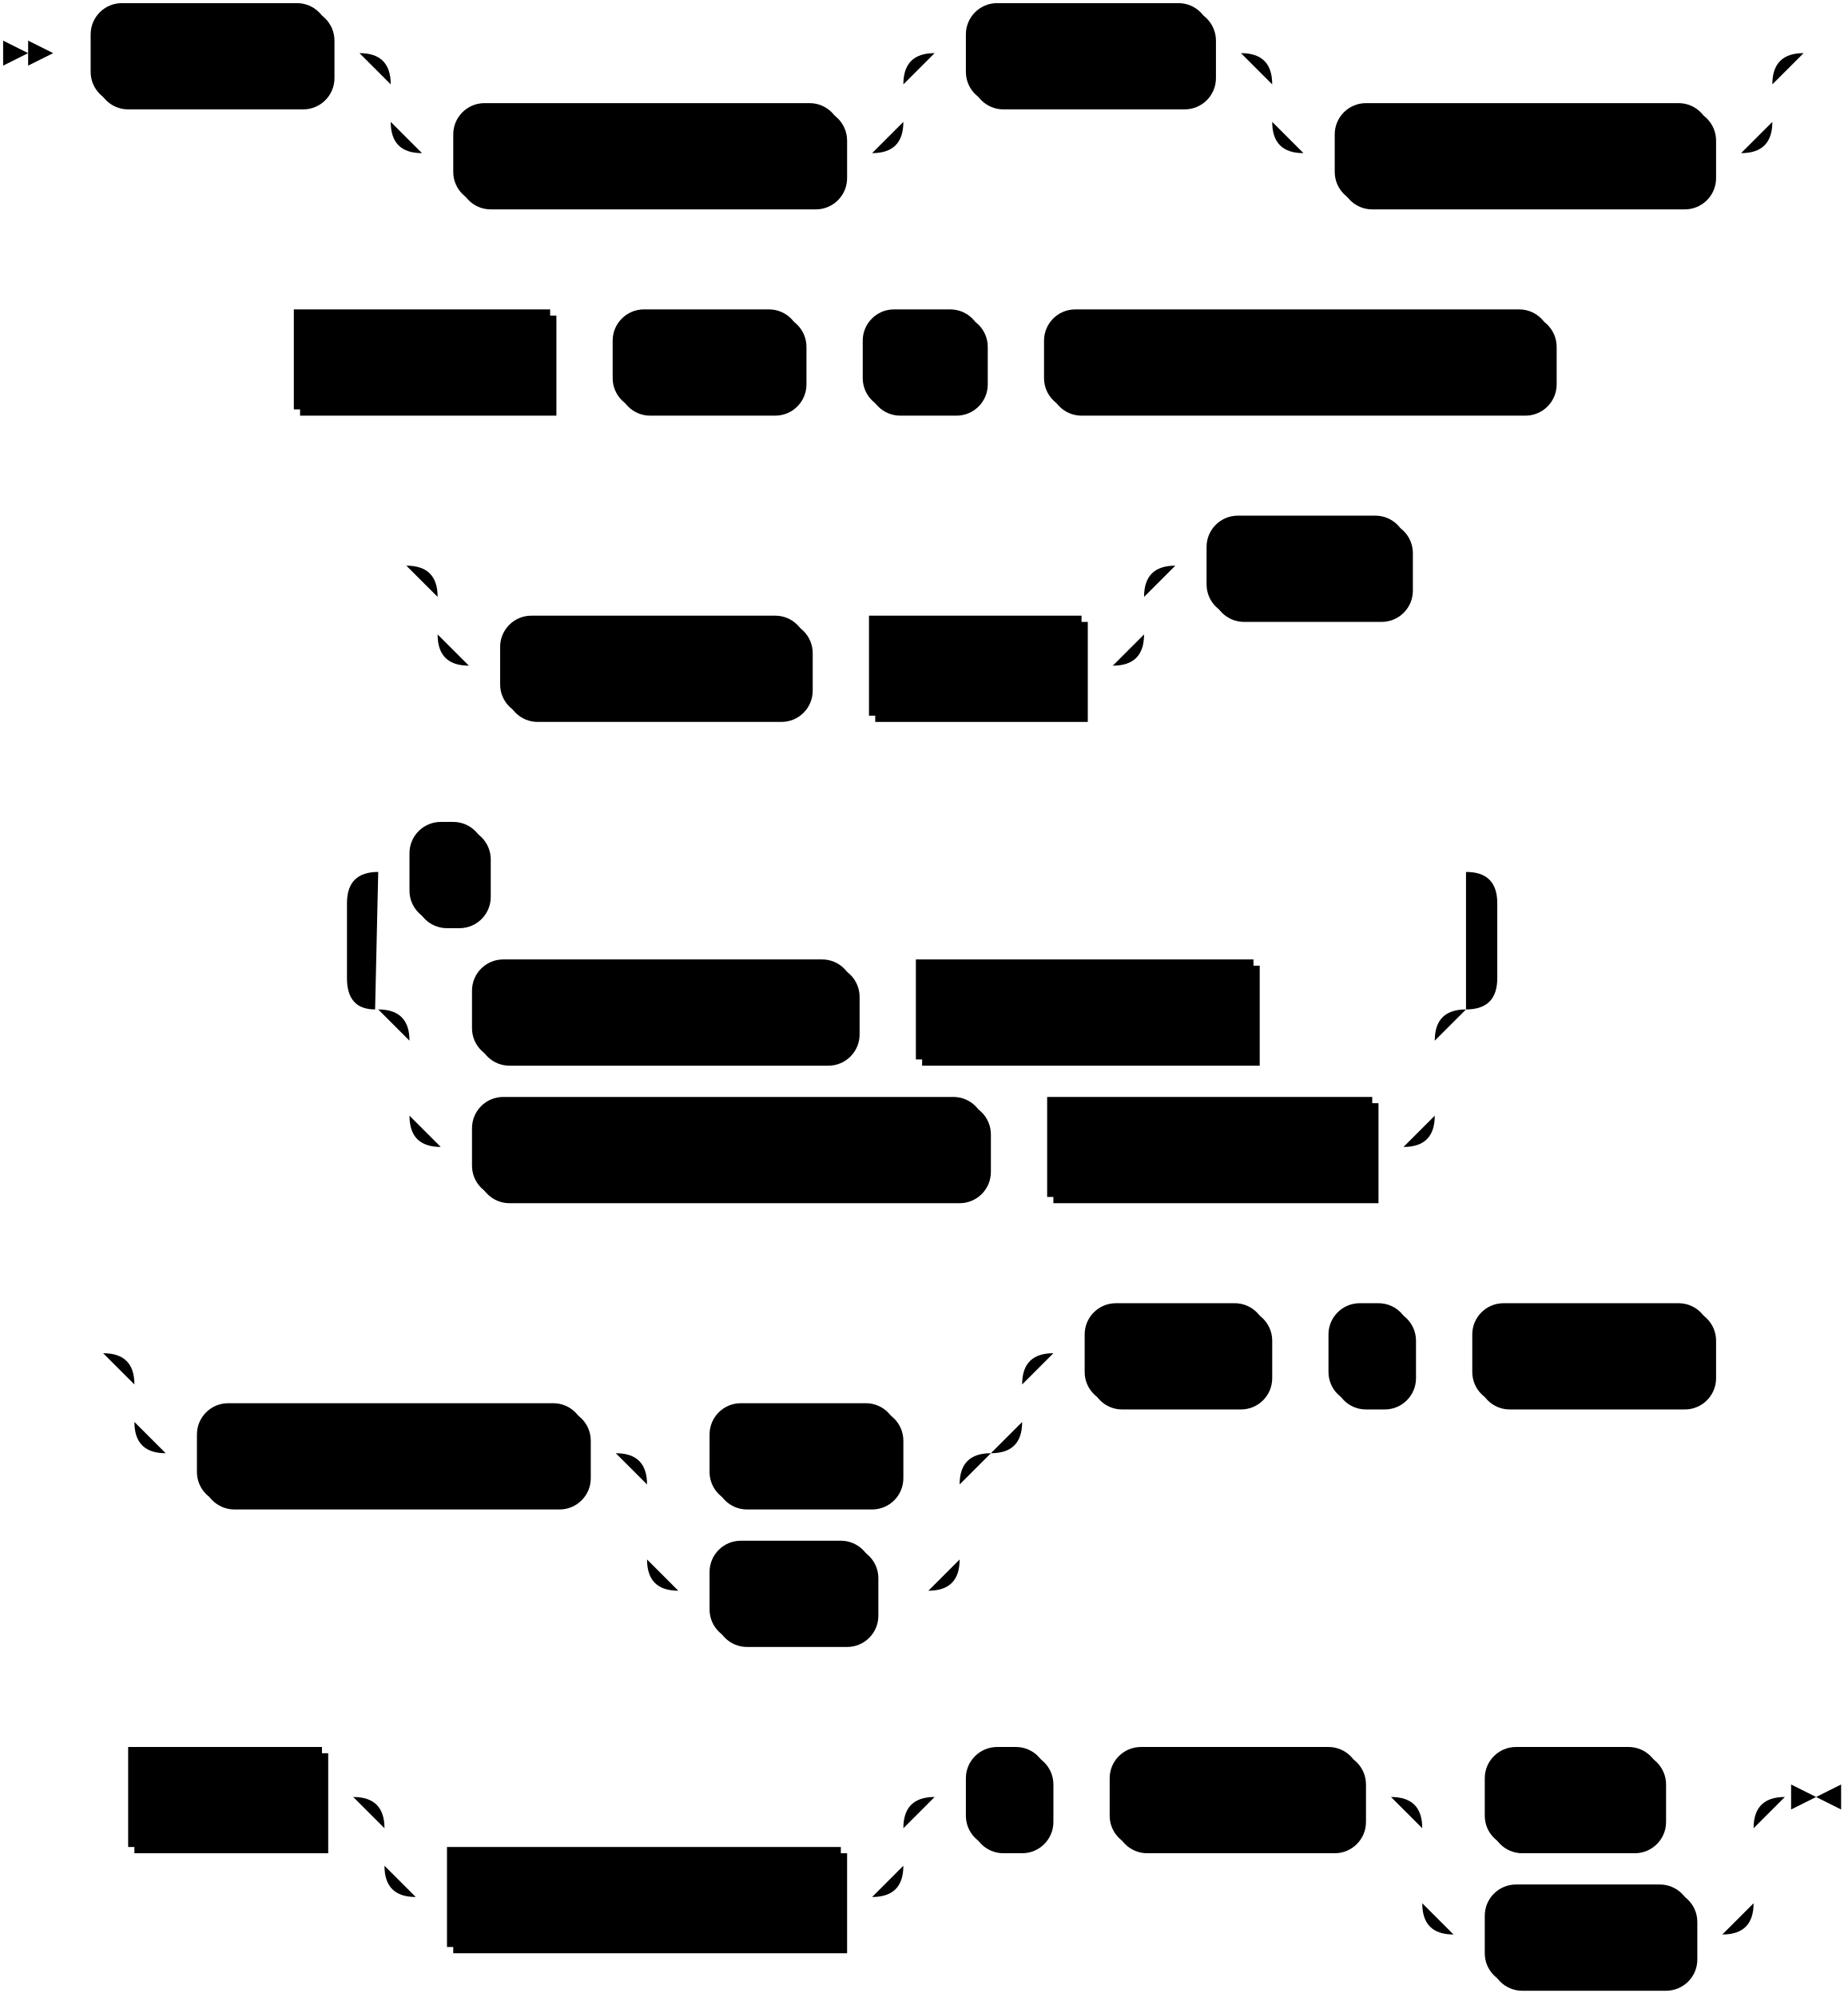
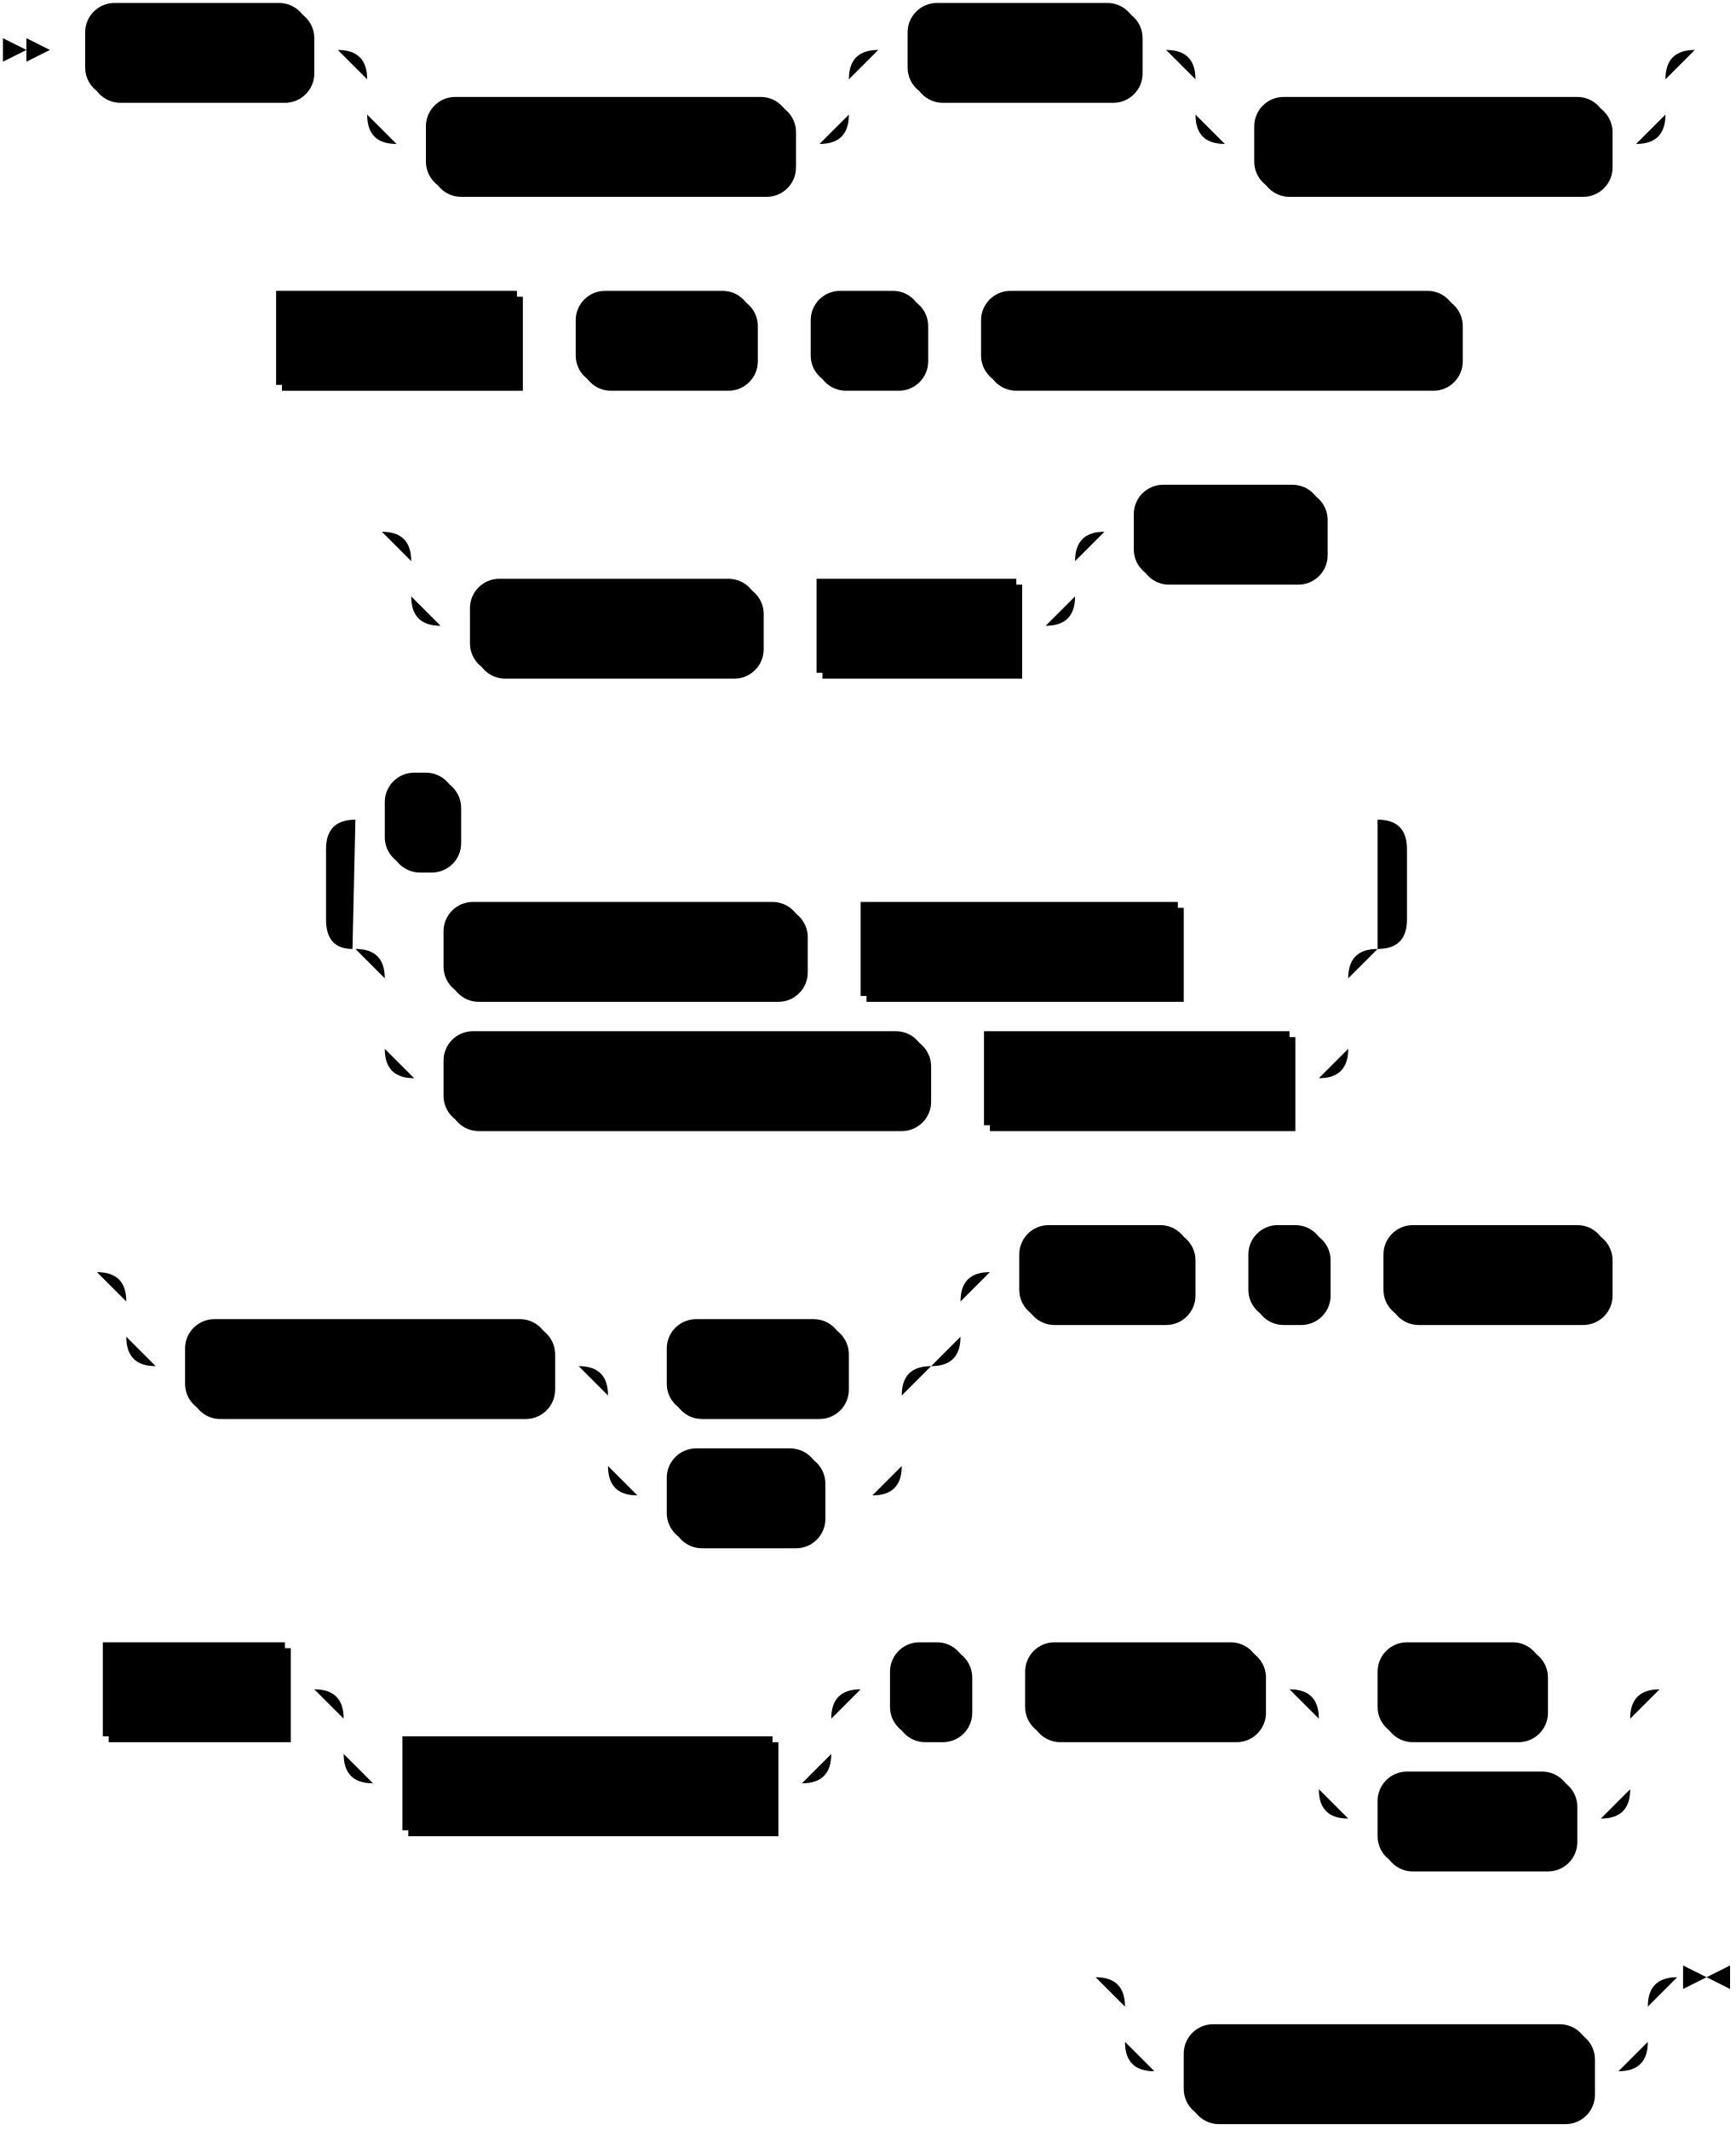
- <svg xmlns="http://www.w3.org/2000/svg" width="591" height="639">
+ <svg xmlns="http://www.w3.org/2000/svg" width="591" height="725">
  <polygon points="9 17 1 13 1 21" />
  <polygon points="17 17 9 13 9 21" />
  <rect x="31" y="3" width="76" height="32" rx="10" />
  <rect x="29" y="1" width="76" height="32" class="terminal" rx="10" />
  <text class="terminal" x="39" y="21">CREATE</text>
  <rect x="147" y="35" width="124" height="32" rx="10" />
  <rect x="145" y="33" width="124" height="32" class="terminal" rx="10" />
  <text class="terminal" x="155" y="53">MATERIALIZED</text>
  <rect x="311" y="3" width="78" height="32" rx="10" />
  <rect x="309" y="1" width="78" height="32" class="terminal" rx="10" />
  <text class="terminal" x="319" y="21">SOURCE</text>
  <rect x="429" y="35" width="120" height="32" rx="10" />
  <rect x="427" y="33" width="120" height="32" class="terminal" rx="10" />
  <text class="terminal" x="437" y="53">IF NOT EXISTS</text>
  <rect x="96" y="101" width="82" height="32" />
  <rect x="94" y="99" width="82" height="32" class="nonterminal" />
  <text class="nonterminal" x="104" y="119">src_name</text>
  <rect x="198" y="101" width="60" height="32" rx="10" />
  <rect x="196" y="99" width="60" height="32" class="terminal" rx="10" />
  <text class="terminal" x="206" y="119">FROM</text>
  <rect x="278" y="101" width="38" height="32" rx="10" />
  <rect x="276" y="99" width="38" height="32" class="terminal" rx="10" />
  <text class="terminal" x="286" y="119">S3</text>
  <rect x="336" y="101" width="162" height="32" rx="10" />
  <rect x="334" y="99" width="162" height="32" class="terminal" rx="10" />
  <text class="terminal" x="344" y="119">DISCOVER OBJECTS</text>
  <rect x="162" y="199" width="98" height="32" rx="10" />
  <rect x="160" y="197" width="98" height="32" class="terminal" rx="10" />
  <text class="terminal" x="170" y="217">MATCHING</text>
  <rect x="280" y="199" width="68" height="32" />
  <rect x="278" y="197" width="68" height="32" class="nonterminal" />
  <text class="nonterminal" x="288" y="217">pattern</text>
  <rect x="388" y="167" width="64" height="32" rx="10" />
  <rect x="386" y="165" width="64" height="32" class="terminal" rx="10" />
  <text class="terminal" x="396" y="185">USING</text>
  <rect x="153" y="309" width="122" height="32" rx="10" />
  <rect x="151" y="307" width="122" height="32" class="terminal" rx="10" />
  <text class="terminal" x="161" y="327">BUCKET SCAN</text>
  <rect x="295" y="309" width="108" height="32" />
  <rect x="293" y="307" width="108" height="32" class="nonterminal" />
  <text class="nonterminal" x="303" y="327">bucket_name</text>
  <rect x="153" y="353" width="164" height="32" rx="10" />
  <rect x="151" y="351" width="164" height="32" class="terminal" rx="10" />
  <text class="terminal" x="161" y="371">SQS NOTIFICATIONS</text>
  <rect x="337" y="353" width="104" height="32" />
  <rect x="335" y="351" width="104" height="32" class="nonterminal" />
  <text class="nonterminal" x="345" y="371">queue_name</text>
  <rect x="133" y="265" width="24" height="32" rx="10" />
  <rect x="131" y="263" width="24" height="32" class="terminal" rx="10" />
  <text class="terminal" x="141" y="283">,</text>
  <rect x="65" y="451" width="124" height="32" rx="10" />
  <rect x="63" y="449" width="124" height="32" class="terminal" rx="10" />
  <text class="terminal" x="73" y="469">COMPRESSION</text>
  <rect x="229" y="451" width="60" height="32" rx="10" />
  <rect x="227" y="449" width="60" height="32" class="terminal" rx="10" />
  <text class="terminal" x="237" y="469">NONE</text>
  <rect x="229" y="495" width="52" height="32" rx="10" />
  <rect x="227" y="493" width="52" height="32" class="terminal" rx="10" />
  <text class="terminal" x="237" y="513">GZIP</text>
  <rect x="349" y="419" width="58" height="32" rx="10" />
  <rect x="347" y="417" width="58" height="32" class="terminal" rx="10" />
  <text class="terminal" x="357" y="437">WITH</text>
  <rect x="427" y="419" width="26" height="32" rx="10" />
  <rect x="425" y="417" width="26" height="32" class="terminal" rx="10" />
  <text class="terminal" x="435" y="437">(</text>
  <rect x="473" y="419" width="76" height="32" rx="10" />
  <rect x="471" y="417" width="76" height="32" class="terminal" rx="10" />
  <text class="terminal" x="481" y="437">region =</text>
-   <rect x="43" y="561" width="62" height="32" />
-   <rect x="41" y="559" width="62" height="32" class="nonterminal" />
-   <text class="nonterminal" x="51" y="579">region</text>
-   <rect x="145" y="593" width="126" height="32" />
-   <rect x="143" y="591" width="126" height="32" class="nonterminal" />
-   <text class="nonterminal" x="153" y="611">aws_credentials</text>
-   <rect x="311" y="561" width="26" height="32" rx="10" />
-   <rect x="309" y="559" width="26" height="32" class="terminal" rx="10" />
-   <text class="terminal" x="319" y="579">)</text>
-   <rect x="357" y="561" width="80" height="32" rx="10" />
-   <rect x="355" y="559" width="80" height="32" class="terminal" rx="10" />
-   <text class="terminal" x="365" y="579">FORMAT</text>
-   <rect x="477" y="561" width="56" height="32" rx="10" />
-   <rect x="475" y="559" width="56" height="32" class="terminal" rx="10" />
-   <text class="terminal" x="485" y="579">TEXT</text>
-   <rect x="477" y="605" width="66" height="32" rx="10" />
-   <rect x="475" y="603" width="66" height="32" class="terminal" rx="10" />
-   <text class="terminal" x="485" y="623">BYTES</text>
-   <path class="line" d="m17 17 h2 m0 0 h10 m76 0 h10 m20 0 h10 m0 0 h134 m-164 0 h20 m144 0 h20 m-184 0 q10 0 10 10 m164 0 q0 -10 10 -10 m-174 10 v12 m164 0 v-12 m-164 12 q0 10 10 10 m144 0 q10 0 10 -10 m-154 10 h10 m124 0 h10 m20 -32 h10 m78 0 h10 m20 0 h10 m0 0 h130 m-160 0 h20 m140 0 h20 m-180 0 q10 0 10 10 m160 0 q0 -10 10 -10 m-170 10 v12 m160 0 v-12 m-160 12 q0 10 10 10 m140 0 q10 0 10 -10 m-150 10 h10 m120 0 h10 m22 -32 l2 0 m2 0 l2 0 m2 0 l2 0 m-517 98 l2 0 m2 0 l2 0 m2 0 l2 0 m2 0 h10 m82 0 h10 m0 0 h10 m60 0 h10 m0 0 h10 m38 0 h10 m0 0 h10 m162 0 h10 m2 0 l2 0 m2 0 l2 0 m2 0 l2 0 m-400 66 l2 0 m2 0 l2 0 m2 0 l2 0 m22 0 h10 m0 0 h196 m-226 0 h20 m206 0 h20 m-246 0 q10 0 10 10 m226 0 q0 -10 10 -10 m-236 10 v12 m226 0 v-12 m-226 12 q0 10 10 10 m206 0 q10 0 10 -10 m-216 10 h10 m98 0 h10 m0 0 h10 m68 0 h10 m20 -32 h10 m64 0 h10 m2 0 l2 0 m2 0 l2 0 m2 0 l2 0 m-383 142 l2 0 m2 0 l2 0 m2 0 l2 0 m42 0 h10 m122 0 h10 m0 0 h10 m108 0 h10 m0 0 h38 m-328 0 h20 m308 0 h20 m-348 0 q10 0 10 10 m328 0 q0 -10 10 -10 m-338 10 v24 m328 0 v-24 m-328 24 q0 10 10 10 m308 0 q10 0 10 -10 m-318 10 h10 m164 0 h10 m0 0 h10 m104 0 h10 m-348 -44 l20 0 m-1 0 q-9 0 -9 -10 l0 -24 q0 -10 10 -10 m348 44 l20 0 m-20 0 q10 0 10 -10 l0 -24 q0 -10 -10 -10 m-348 0 h10 m24 0 h10 m0 0 h304 m22 44 l2 0 m2 0 l2 0 m2 0 l2 0 m-480 110 l2 0 m2 0 l2 0 m2 0 l2 0 m22 0 h10 m0 0 h254 m-284 0 h20 m264 0 h20 m-304 0 q10 0 10 10 m284 0 q0 -10 10 -10 m-294 10 v12 m284 0 v-12 m-284 12 q0 10 10 10 m264 0 q10 0 10 -10 m-274 10 h10 m124 0 h10 m20 0 h10 m60 0 h10 m-100 0 h20 m80 0 h20 m-120 0 q10 0 10 10 m100 0 q0 -10 10 -10 m-110 10 v24 m100 0 v-24 m-100 24 q0 10 10 10 m80 0 q10 0 10 -10 m-90 10 h10 m52 0 h10 m0 0 h8 m40 -76 h10 m58 0 h10 m0 0 h10 m26 0 h10 m0 0 h10 m76 0 h10 m2 0 l2 0 m2 0 l2 0 m2 0 l2 0 m-550 142 l2 0 m2 0 l2 0 m2 0 l2 0 m2 0 h10 m62 0 h10 m20 0 h10 m0 0 h136 m-166 0 h20 m146 0 h20 m-186 0 q10 0 10 10 m166 0 q0 -10 10 -10 m-176 10 v12 m166 0 v-12 m-166 12 q0 10 10 10 m146 0 q10 0 10 -10 m-156 10 h10 m126 0 h10 m20 -32 h10 m26 0 h10 m0 0 h10 m80 0 h10 m20 0 h10 m56 0 h10 m0 0 h10 m-106 0 h20 m86 0 h20 m-126 0 q10 0 10 10 m106 0 q0 -10 10 -10 m-116 10 v24 m106 0 v-24 m-106 24 q0 10 10 10 m86 0 q10 0 10 -10 m-96 10 h10 m66 0 h10 m23 -44 h-3" />
-   <polygon points="581 575 589 571 589 579" />
-   <polygon points="581 575 573 571 573 579" />
+   <rect x="37" y="561" width="62" height="32" />
+   <rect x="35" y="559" width="62" height="32" class="nonterminal" />
+   <text class="nonterminal" x="45" y="579">region</text>
+   <rect x="139" y="593" width="126" height="32" />
+   <rect x="137" y="591" width="126" height="32" class="nonterminal" />
+   <text class="nonterminal" x="147" y="611">aws_credentials</text>
+   <rect x="305" y="561" width="26" height="32" rx="10" />
+   <rect x="303" y="559" width="26" height="32" class="terminal" rx="10" />
+   <text class="terminal" x="313" y="579">)</text>
+   <rect x="351" y="561" width="80" height="32" rx="10" />
+   <rect x="349" y="559" width="80" height="32" class="terminal" rx="10" />
+   <text class="terminal" x="359" y="579">FORMAT</text>
+   <rect x="471" y="561" width="56" height="32" rx="10" />
+   <rect x="469" y="559" width="56" height="32" class="terminal" rx="10" />
+   <text class="terminal" x="479" y="579">TEXT</text>
+   <rect x="471" y="605" width="66" height="32" rx="10" />
+   <rect x="469" y="603" width="66" height="32" class="terminal" rx="10" />
+   <text class="terminal" x="479" y="623">BYTES</text>
+   <rect x="405" y="691" width="138" height="32" rx="10" />
+   <rect x="403" y="689" width="138" height="32" class="terminal" rx="10" />
+   <text class="terminal" x="413" y="709">ENVELOPE NONE</text>
+   <path class="line" d="m17 17 h2 m0 0 h10 m76 0 h10 m20 0 h10 m0 0 h134 m-164 0 h20 m144 0 h20 m-184 0 q10 0 10 10 m164 0 q0 -10 10 -10 m-174 10 v12 m164 0 v-12 m-164 12 q0 10 10 10 m144 0 q10 0 10 -10 m-154 10 h10 m124 0 h10 m20 -32 h10 m78 0 h10 m20 0 h10 m0 0 h130 m-160 0 h20 m140 0 h20 m-180 0 q10 0 10 10 m160 0 q0 -10 10 -10 m-170 10 v12 m160 0 v-12 m-160 12 q0 10 10 10 m140 0 q10 0 10 -10 m-150 10 h10 m120 0 h10 m22 -32 l2 0 m2 0 l2 0 m2 0 l2 0 m-517 98 l2 0 m2 0 l2 0 m2 0 l2 0 m2 0 h10 m82 0 h10 m0 0 h10 m60 0 h10 m0 0 h10 m38 0 h10 m0 0 h10 m162 0 h10 m2 0 l2 0 m2 0 l2 0 m2 0 l2 0 m-400 66 l2 0 m2 0 l2 0 m2 0 l2 0 m22 0 h10 m0 0 h196 m-226 0 h20 m206 0 h20 m-246 0 q10 0 10 10 m226 0 q0 -10 10 -10 m-236 10 v12 m226 0 v-12 m-226 12 q0 10 10 10 m206 0 q10 0 10 -10 m-216 10 h10 m98 0 h10 m0 0 h10 m68 0 h10 m20 -32 h10 m64 0 h10 m2 0 l2 0 m2 0 l2 0 m2 0 l2 0 m-383 142 l2 0 m2 0 l2 0 m2 0 l2 0 m42 0 h10 m122 0 h10 m0 0 h10 m108 0 h10 m0 0 h38 m-328 0 h20 m308 0 h20 m-348 0 q10 0 10 10 m328 0 q0 -10 10 -10 m-338 10 v24 m328 0 v-24 m-328 24 q0 10 10 10 m308 0 q10 0 10 -10 m-318 10 h10 m164 0 h10 m0 0 h10 m104 0 h10 m-348 -44 l20 0 m-1 0 q-9 0 -9 -10 l0 -24 q0 -10 10 -10 m348 44 l20 0 m-20 0 q10 0 10 -10 l0 -24 q0 -10 -10 -10 m-348 0 h10 m24 0 h10 m0 0 h304 m22 44 l2 0 m2 0 l2 0 m2 0 l2 0 m-480 110 l2 0 m2 0 l2 0 m2 0 l2 0 m22 0 h10 m0 0 h254 m-284 0 h20 m264 0 h20 m-304 0 q10 0 10 10 m284 0 q0 -10 10 -10 m-294 10 v12 m284 0 v-12 m-284 12 q0 10 10 10 m264 0 q10 0 10 -10 m-274 10 h10 m124 0 h10 m20 0 h10 m60 0 h10 m-100 0 h20 m80 0 h20 m-120 0 q10 0 10 10 m100 0 q0 -10 10 -10 m-110 10 v24 m100 0 v-24 m-100 24 q0 10 10 10 m80 0 q10 0 10 -10 m-90 10 h10 m52 0 h10 m0 0 h8 m40 -76 h10 m58 0 h10 m0 0 h10 m26 0 h10 m0 0 h10 m76 0 h10 m2 0 l2 0 m2 0 l2 0 m2 0 l2 0 m-556 142 l2 0 m2 0 l2 0 m2 0 l2 0 m2 0 h10 m62 0 h10 m20 0 h10 m0 0 h136 m-166 0 h20 m146 0 h20 m-186 0 q10 0 10 10 m166 0 q0 -10 10 -10 m-176 10 v12 m166 0 v-12 m-166 12 q0 10 10 10 m146 0 q10 0 10 -10 m-156 10 h10 m126 0 h10 m20 -32 h10 m26 0 h10 m0 0 h10 m80 0 h10 m20 0 h10 m56 0 h10 m0 0 h10 m-106 0 h20 m86 0 h20 m-126 0 q10 0 10 10 m106 0 q0 -10 10 -10 m-116 10 v24 m106 0 v-24 m-106 24 q0 10 10 10 m86 0 q10 0 10 -10 m-96 10 h10 m66 0 h10 m22 -44 l2 0 m2 0 l2 0 m2 0 l2 0 m-216 98 l2 0 m2 0 l2 0 m2 0 l2 0 m22 0 h10 m0 0 h148 m-178 0 h20 m158 0 h20 m-198 0 q10 0 10 10 m178 0 q0 -10 10 -10 m-188 10 v12 m178 0 v-12 m-178 12 q0 10 10 10 m158 0 q10 0 10 -10 m-168 10 h10 m138 0 h10 m23 -32 h-3" />
+   <polygon points="581 673 589 669 589 677" />
+   <polygon points="581 673 573 669 573 677" />
</svg>
